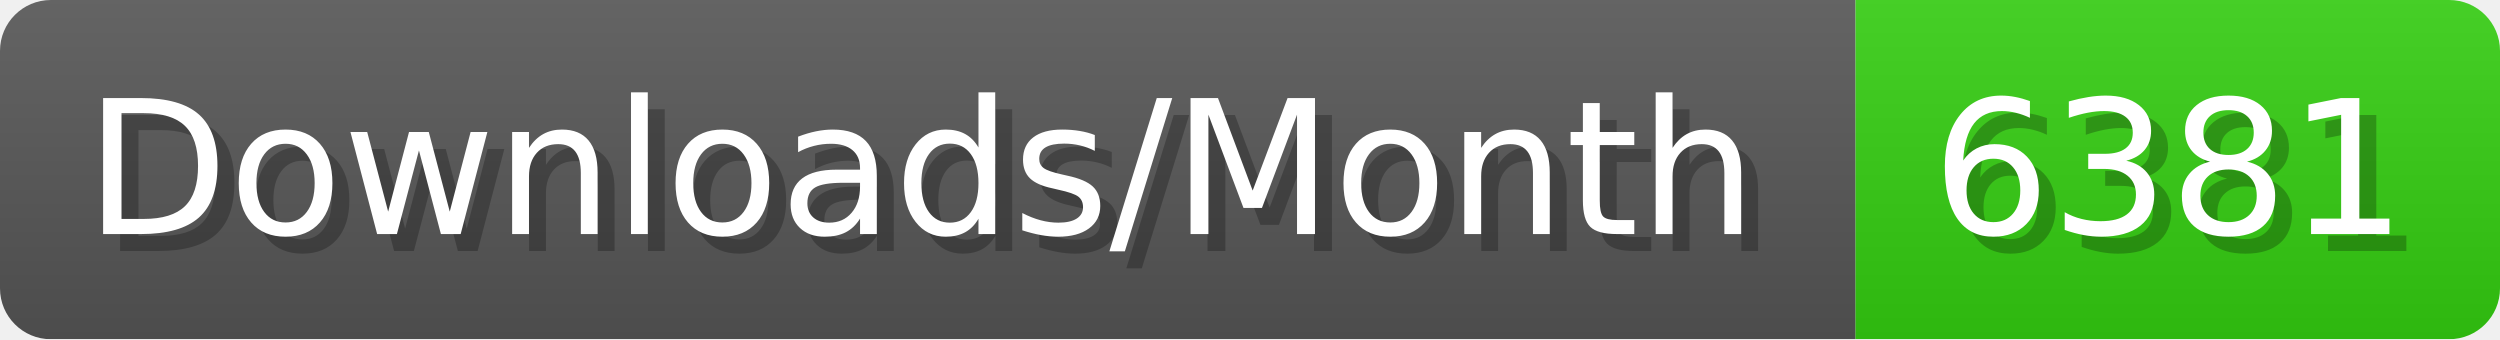
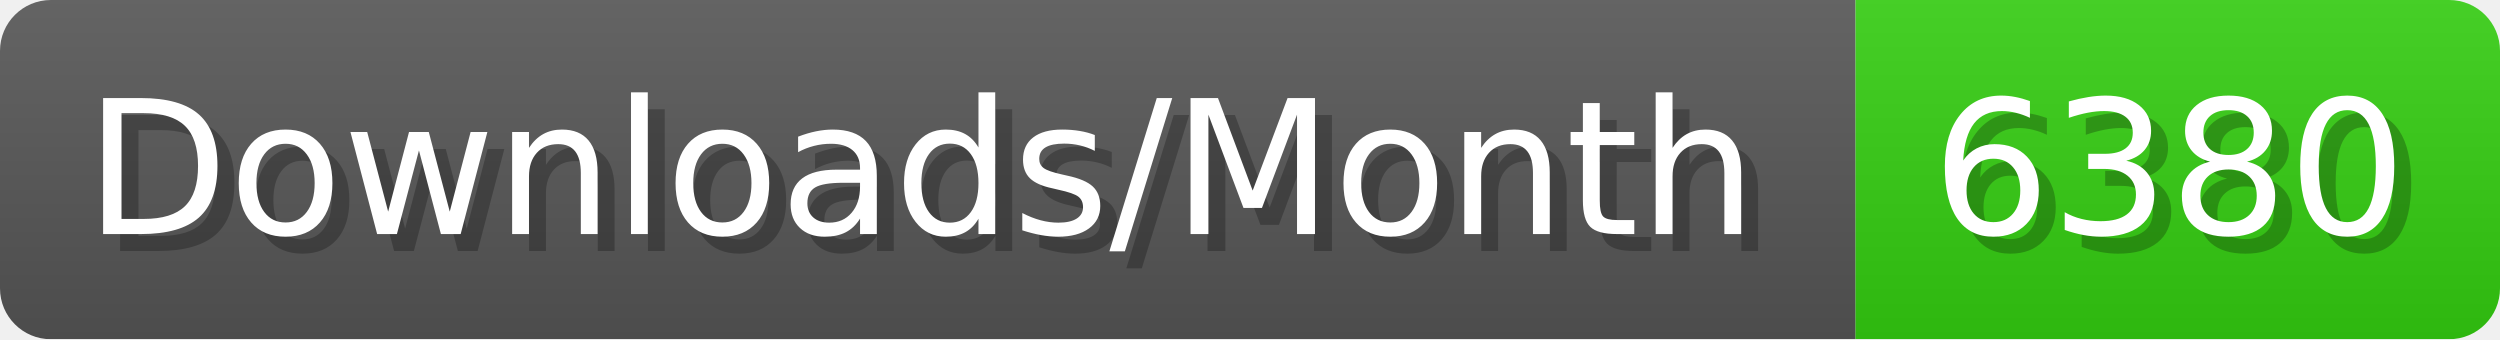
- <svg xmlns="http://www.w3.org/2000/svg" width="147.4" height="20" viewBox="0 0 1474 200" role="img" aria-label="Downloads/Month: 6381">
+ <svg xmlns="http://www.w3.org/2000/svg" width="147.4" height="20" viewBox="0 0 1474 200" role="img" aria-label="Downloads/Month: 6380">
  <linearGradient id="YlXUI" x2="0" y2="100%">
    <stop offset="0" stop-opacity=".1" stop-color="#EEE" />
    <stop offset="1" stop-opacity=".1" />
  </linearGradient>
  <mask id="JHhop">
    <rect width="1474" height="200" rx="30" fill="#FFF" />
  </mask>
  <g mask="url(#JHhop)">
    <rect width="1094" height="200" fill="#555" />
    <rect width="380" height="200" fill="#3C1" x="1094" />
    <rect width="1474" height="200" fill="url(#YlXUI)" />
  </g>
  <g aria-hidden="true" fill="#fff" text-anchor="start" font-family="Verdana,DejaVu Sans,sans-serif" font-size="110">
    <text x="60" y="148" textLength="994" fill="#000" opacity="0.25">Downloads/Month</text>
    <text x="50" y="138" textLength="994">Downloads/Month</text>
-     <text x="1149" y="148" textLength="280" fill="#000" opacity="0.25">6381</text>
-     <text x="1139" y="138" textLength="280">6381</text>
+     <text x="1149" y="148" textLength="280" fill="#000" opacity="0.25">6380</text>
+     <text x="1139" y="138" textLength="280">6380</text>
  </g>
</svg>
